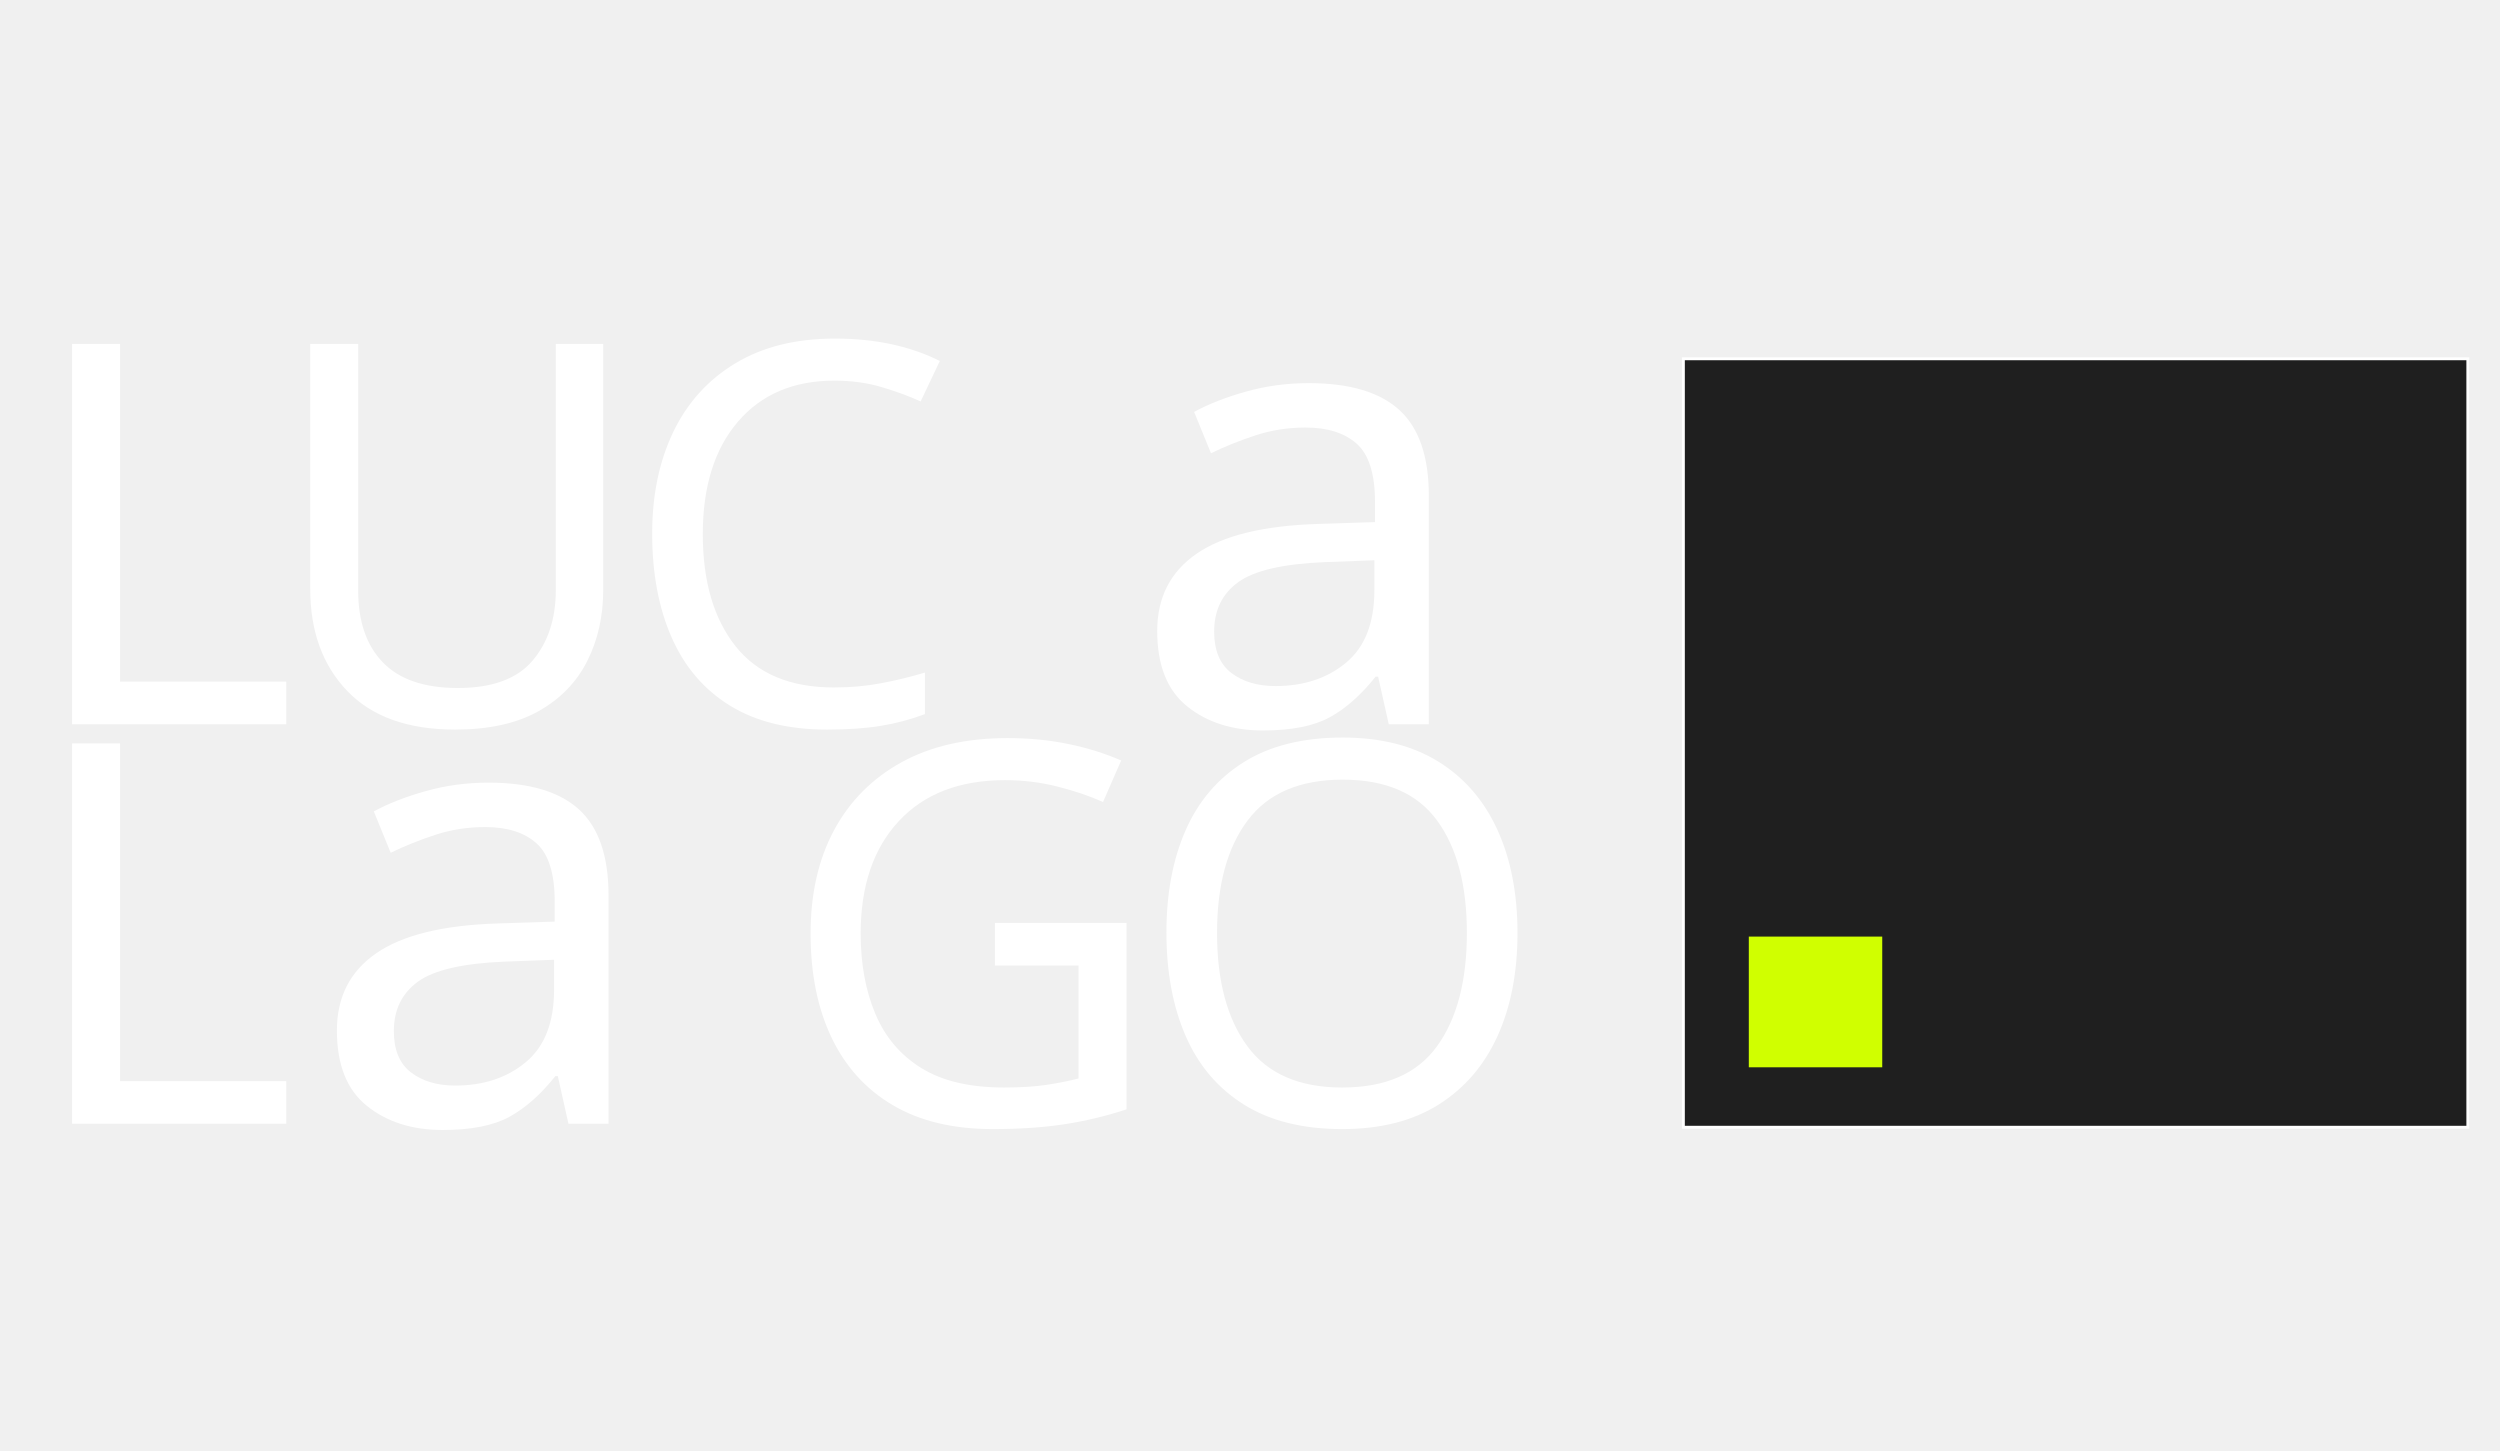
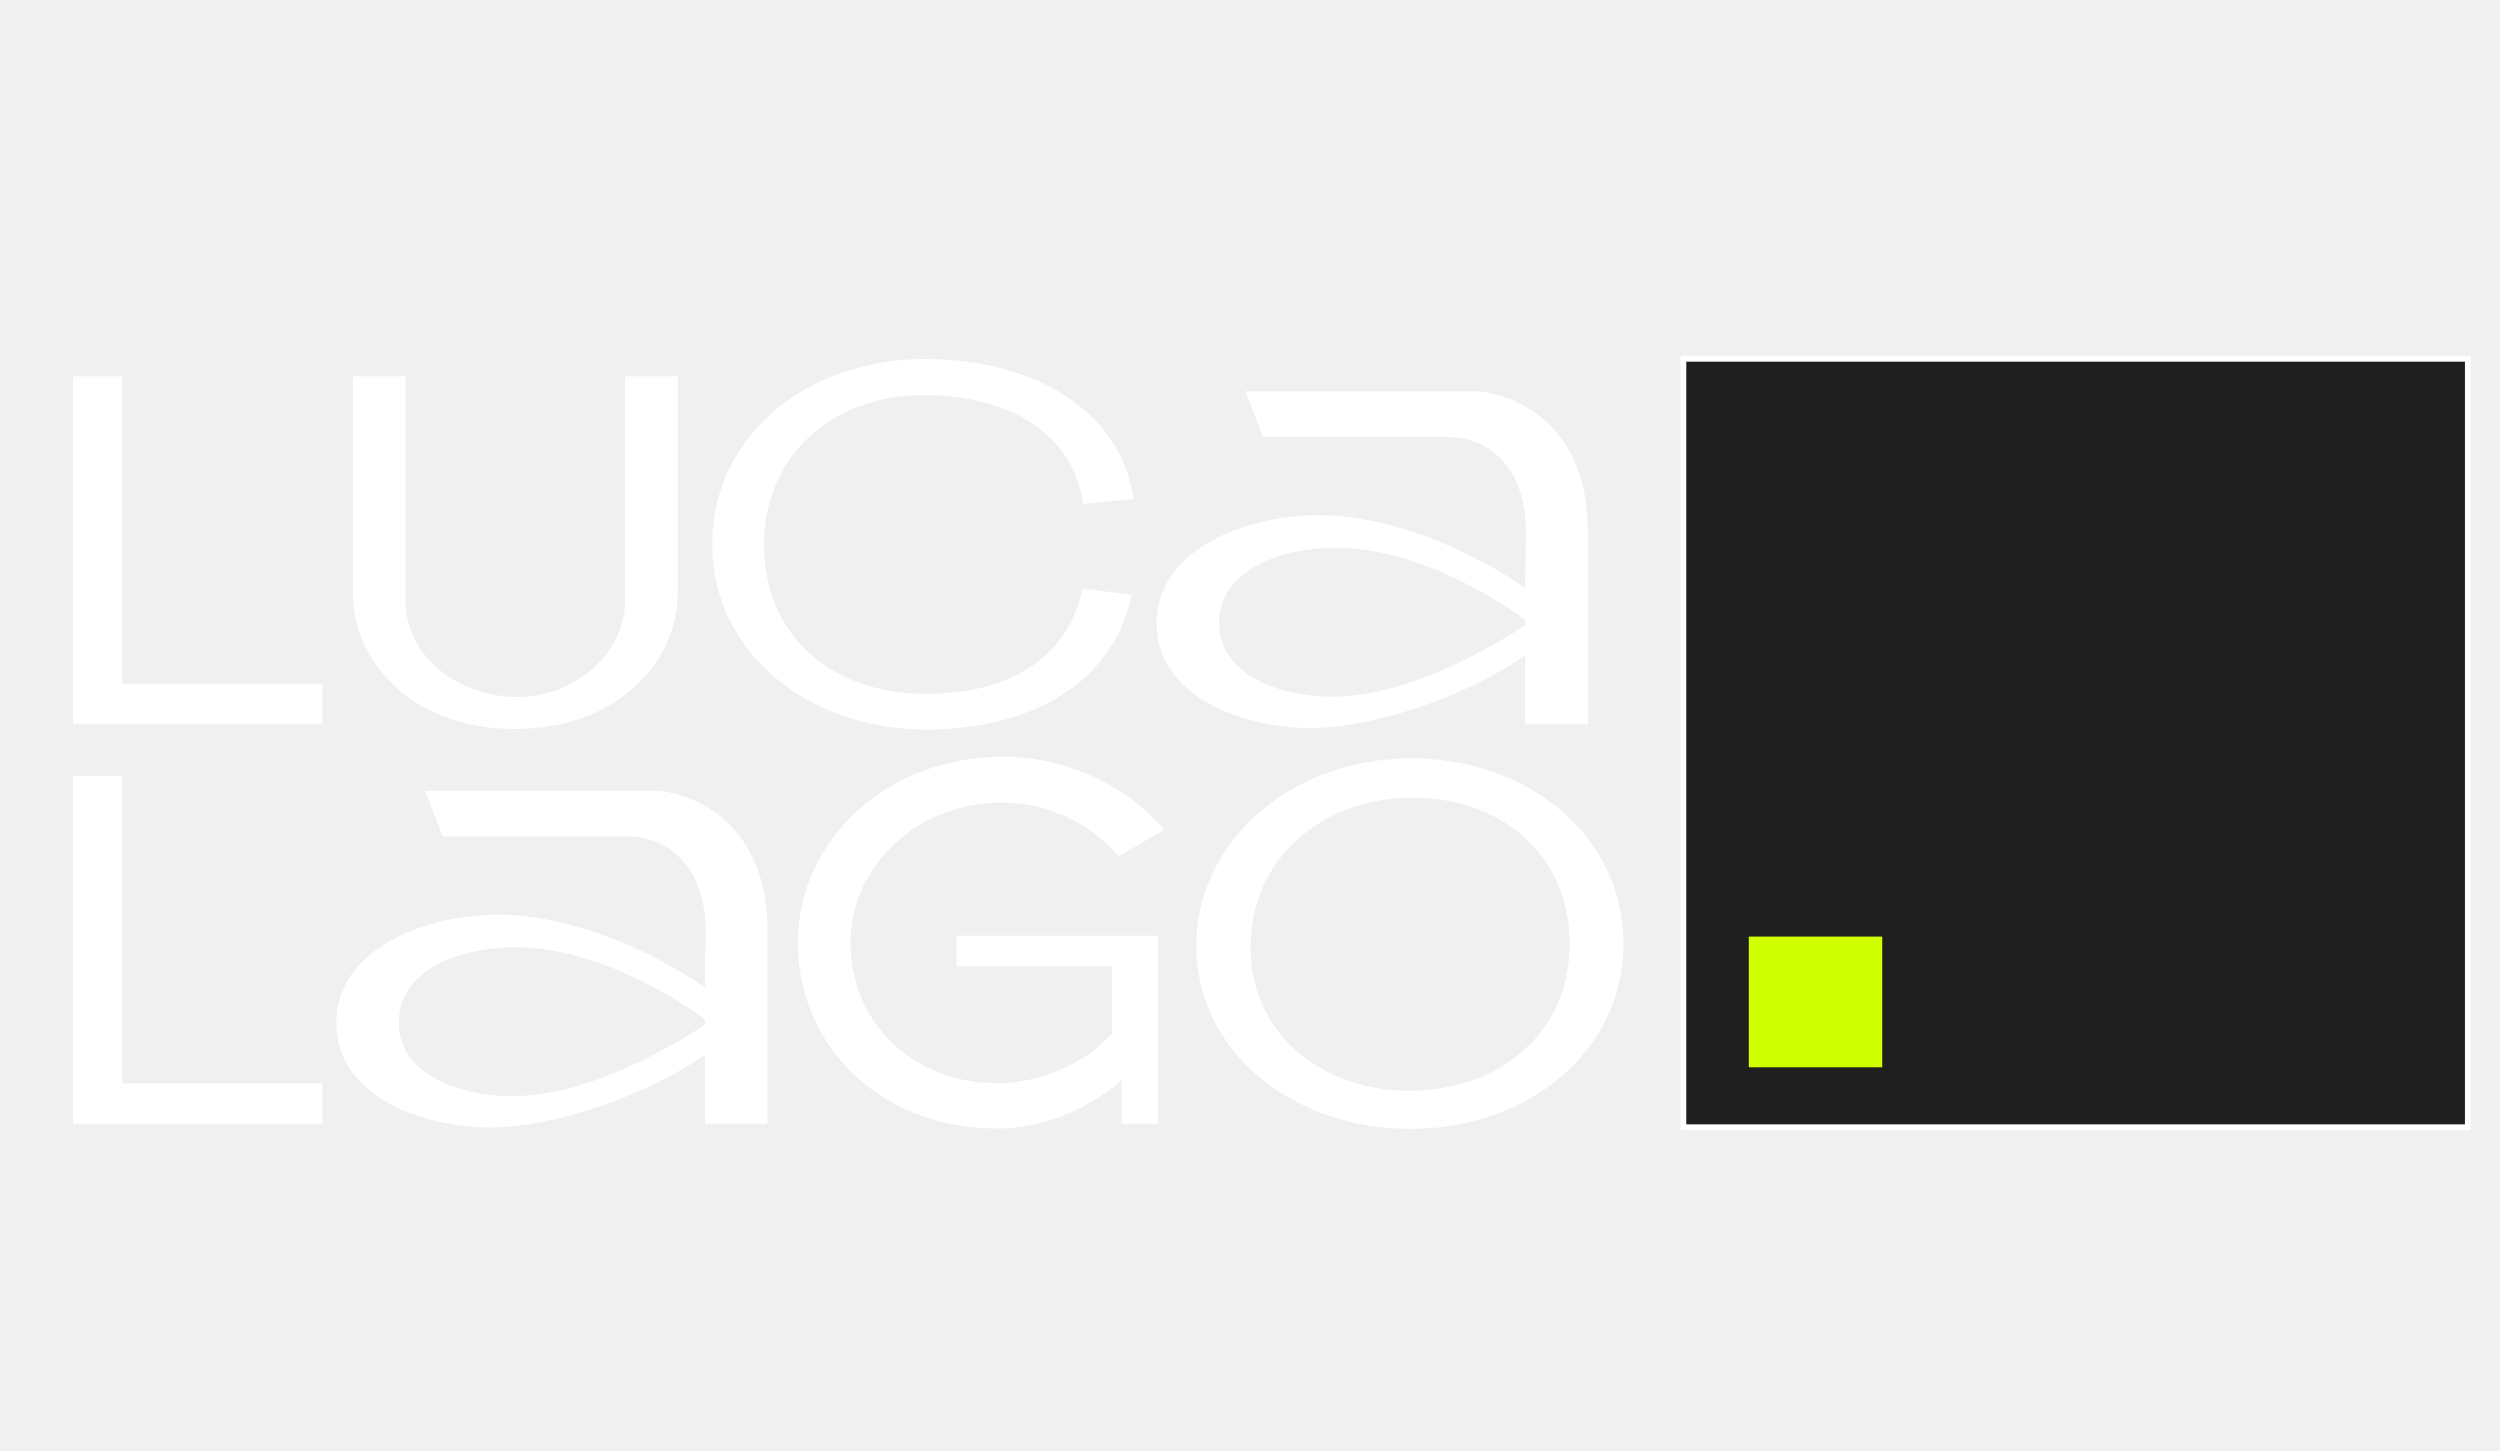
<svg xmlns="http://www.w3.org/2000/svg" viewBox="0 0 863.56 501.06">
  <defs>
-     <style>.cls-1{fill:#1f1f1f;stroke:#fff;stroke-miterlimit:10;}.cls-2{fill:#d0ff00;}.cls-3{font-size:184px;fill:#fff;font-family:NeueMetana-Regular, Neue Metana;letter-spacing:-0.06em;}.cls-4{font-size:216.2px;letter-spacing:-0.06em;}</style>
+     <style>.cls-1{fill:#1f1f1f;stroke:#fff;stroke-miterlimit:10;stroke-width:2px;}.cls-2{fill:#d0ff00;}.cls-3{fill:#fff;}</style>
  </defs>
  <g id="Layer_1" data-name="Layer 1">
    <rect class="cls-1" x="581.48" y="123.93" width="270.97" height="265.45" />
    <rect class="cls-2" x="604.08" y="323.52" width="46.09" height="45.15" />
  </g>
  <g id="Image_1_-_Plasma" data-name="Image 1 - Plasma">
-     <text class="cls-3" transform="translate(7.06 250.17)">LUC<tspan class="cls-4" x="382.71" y="0">a</tspan>
-       <tspan x="0" y="138">L</tspan>
-       <tspan class="cls-4" x="99.36" y="138">a</tspan>
-       <tspan x="261.72" y="138">GO</tspan>
-     </text>
+     <path class="cls-3" d="M111.39,236.19v14H25.28V130H42.21V236.19Z" />
+     <path class="cls-3" d="M121.88,205.09V130h18.21v77.46c0,19.87,18.95,33.31,38.64,33.31,19.5,0,37.17-14.72,37.17-33.31V130h18.21v75.07c0,23-20.42,46.74-56.12,46.74C141.75,251.83,121.88,227.91,121.88,205.09Z" />
+     <path class="cls-3" d="M319.67,124c36.8,0,67.34,17.3,71.94,48.39L374.13,174c-3.86-25.94-27.6-37.35-54.46-37.54-31.83-.18-55.75,20.61-55.75,51.71,0,30.72,22.45,51.51,55.93,51.51,28.34,0,48.94-12,54.1-36.43l16.92,2.21C384.8,235.63,356.28,252,320,252c-40.85,0-74-26.68-74-64C246.07,150.45,278.64,124,319.67,124Z" />
+     <path class="cls-3" d="M399.5,215.36c0-25.73,31.14-37.4,55.78-37.4,25.51,0,53,12.32,71.57,25.08,0-8.43.21-16.87.21-19.24,0-25.3-15.78-32.87-26.59-32.87H436.26l-6.06-15.78h81.08c19.89,2.81,37.19,17.95,37.19,48.21v66.81H526.85V226.39c-17.73,12.54-50.16,25.08-74.38,25.08C430.2,251.47,399.5,241.09,399.5,215.36Zm21.62-.21c0,18.8,22.49,25.51,38.92,25.51,25.73,0,53.83-16.22,66.81-24.65v-1.95c-6.92-5-35.68-24.86-65.51-24.86C443,189.2,421.12,196.55,421.12,215.15Z" />
+     <path class="cls-3" d="M111.39,374.18v14H25.28V268H42.21V374.18Z" />
+     <path class="cls-3" d="M116.15,353.36c0-25.73,31.13-37.4,55.78-37.4,25.51,0,53,12.32,71.56,25.08,0-8.44.22-16.87.22-19.25,0-25.29-15.78-32.86-26.59-32.86H152.9l-6.05-15.78h81.08c19.89,2.81,37.18,17.94,37.18,48.21v66.81H243.49V364.38c-17.73,12.54-50.16,25.08-74.37,25.08C146.85,389.46,116.15,379.09,116.15,353.36Zm21.62-.22c0,18.81,22.48,25.51,38.92,25.51,25.72,0,53.83-16.21,66.8-24.64v-1.95c-6.92-5-35.67-24.86-65.51-24.86C159.61,327.2,137.77,334.55,137.77,353.14Z" />
+     <path class="cls-3" d="M346.24,261.4c22.63,0,43.06,10.12,55.94,25.2l-15.83,9.2c-9.38-11.4-24.65-18.58-40.48-18.58-28.7,0-52.07,21.71-52.07,48.39,0,28.15,22.08,48.57,50.6,48.57,14,0,30.18-6.25,39.74-17.29V333.71H330.42V323.22H400v64.95H387.46V373.08c-11.78,10.3-27.42,16.74-43.06,16.74-40.48,0-68.81-28.7-68.81-64.21S306.5,261.4,346.24,261.4Z" />
+     <path class="cls-3" d="M413.22,326.71c0-35.87,32.56-64.76,74.33-64.76,40.11,0,73.23,26.68,73.23,64,0,37-32.57,64-73.6,64C446.33,390,413.22,363,413.22,326.71Zm73.59,50.05c30,0,55.38-18.95,55.38-50.78,0-31.1-24.1-50.42-53.91-50.42-31.64-.18-56.3,21.16-56.3,51.52C432,357.62,457,376.76,486.81,376.76Z" />
  </g>
</svg>
